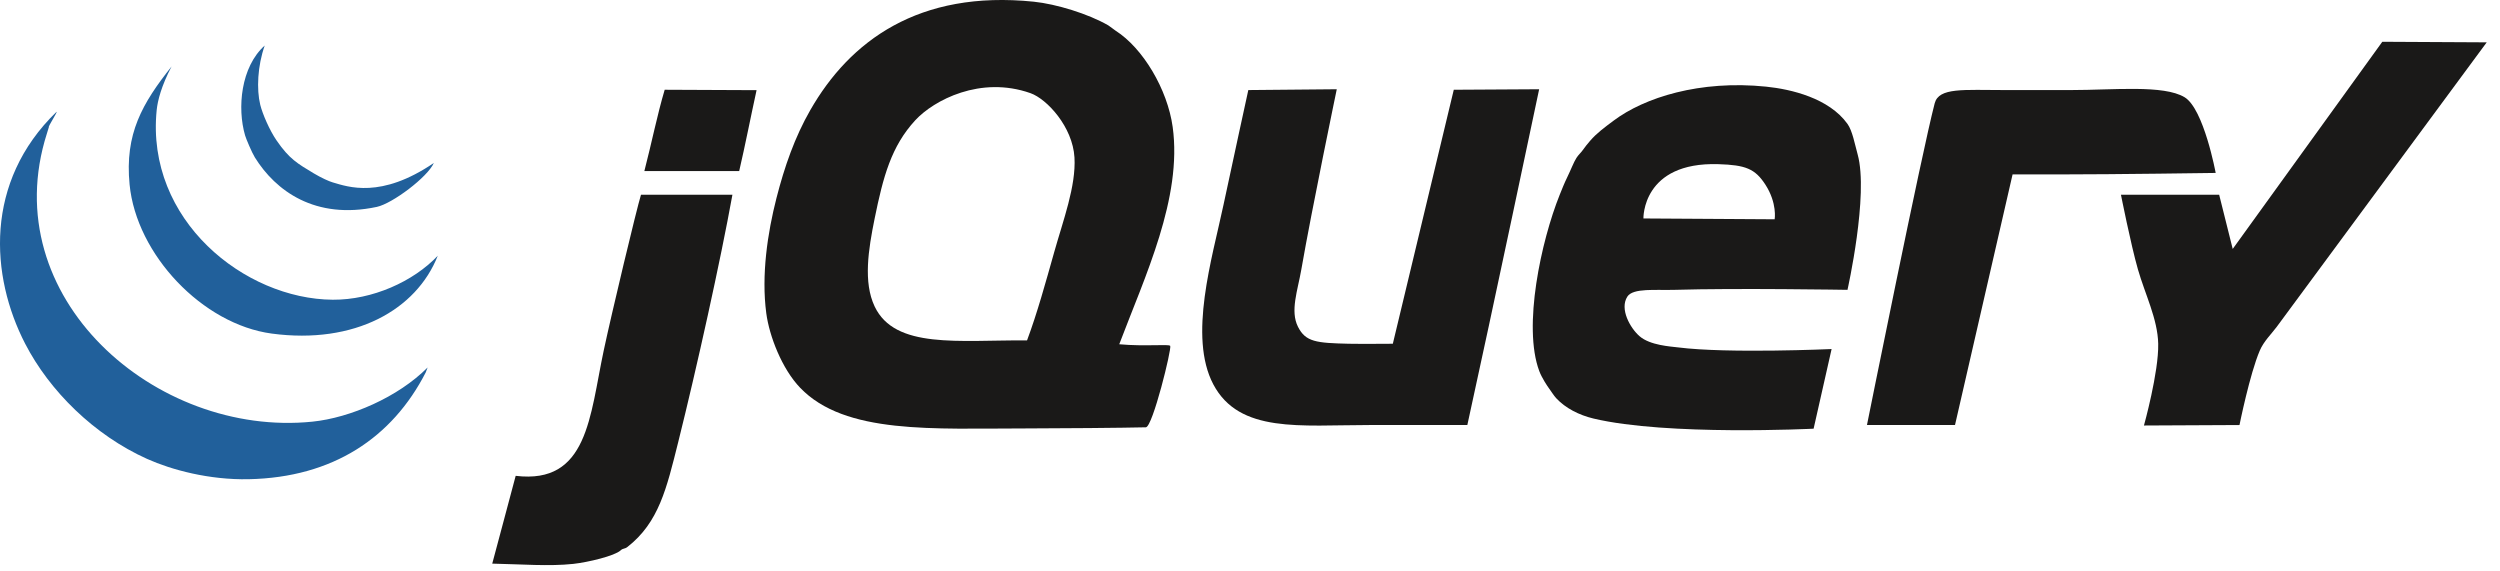
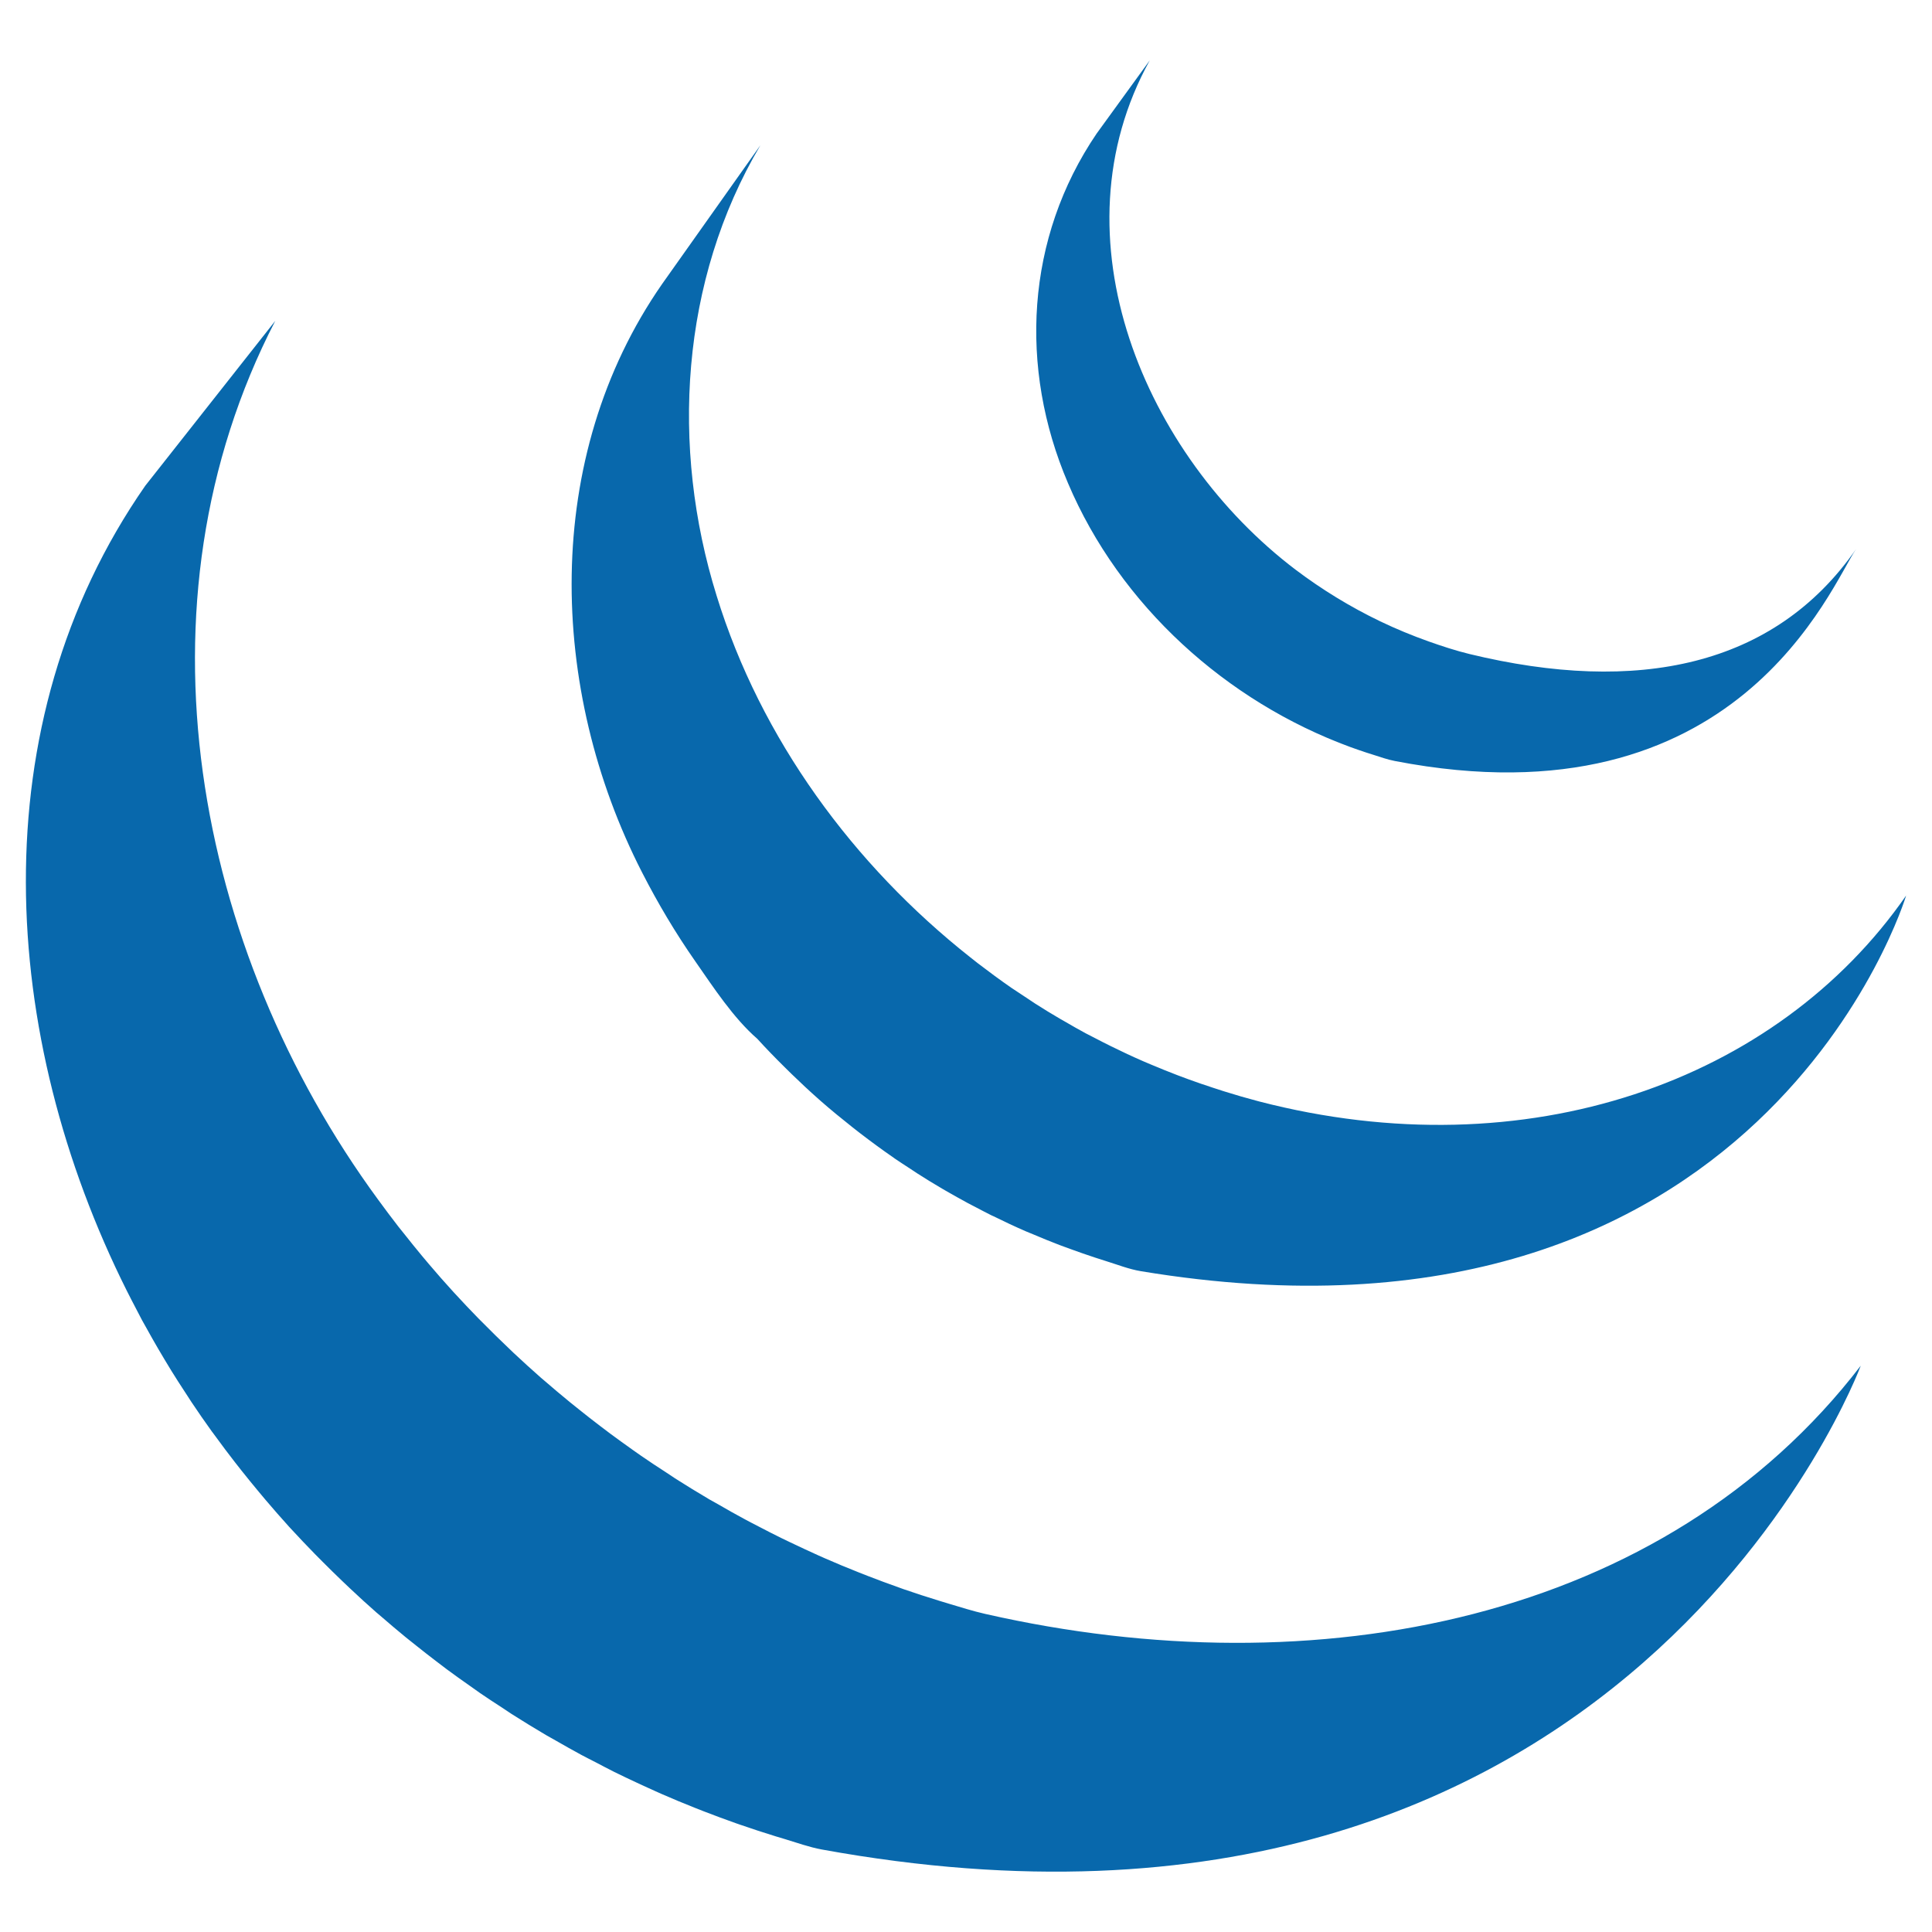
- <svg xmlns="http://www.w3.org/2000/svg" width="162" height="37" viewBox="0 0 162 37" fill="none">
-   <path fill-rule="evenodd" clip-rule="evenodd" d="M154.373 2.707L161.139 2.744C161.139 2.744 148.56 19.789 147.533 21.178C147.199 21.628 146.692 22.113 146.435 22.714C145.786 24.226 145.119 27.542 145.119 27.542L138.928 27.573C138.928 27.573 139.891 24.117 139.852 22.275C139.817 20.667 138.996 19.061 138.535 17.447C138.07 15.815 137.438 12.619 137.438 12.619H143.802L144.68 16.131L154.373 2.707Z" fill="#1A1918" />
-   <path fill-rule="evenodd" clip-rule="evenodd" d="M141.561 6.301C142.81 7.054 143.576 11.206 143.576 11.206C143.576 11.206 137.043 11.302 133.487 11.302H130.415L126.684 27.542H120.979C120.979 27.542 124.529 9.894 125.368 6.694C125.64 5.658 127.229 5.836 129.912 5.836H134.198C136.966 5.836 140.201 5.483 141.561 6.301Z" fill="#1A1918" />
-   <path fill-rule="evenodd" clip-rule="evenodd" d="M114.998 14.21C114.998 14.21 115.176 13.168 114.395 11.961C113.728 10.932 113.111 10.693 111.356 10.638C106.398 10.482 106.494 14.156 106.494 14.156L114.998 14.21ZM120.375 10.004C121.102 12.624 119.717 18.782 119.717 18.782C119.717 18.782 112.485 18.661 108.525 18.782C107.293 18.819 105.819 18.648 105.452 19.221C104.936 20.024 105.64 21.26 106.238 21.782C106.925 22.383 108.263 22.451 108.744 22.512C111.959 22.921 118.688 22.618 118.688 22.618L117.522 27.779C117.522 27.779 108.013 28.256 103.257 27.121C102.318 26.897 101.438 26.445 100.843 25.804C100.681 25.629 100.54 25.39 100.387 25.183C100.264 25.019 99.906 24.477 99.746 24.049C98.66 21.154 99.873 15.608 101.063 12.637C101.201 12.293 101.374 11.856 101.557 11.485C101.785 11.022 101.978 10.5 102.16 10.223C102.283 10.032 102.435 9.909 102.562 9.729C102.709 9.516 102.88 9.31 103.038 9.126C103.477 8.617 103.975 8.257 104.574 7.809C106.556 6.326 110.142 5.173 114.45 5.615C116.071 5.781 118.521 6.361 119.717 8.029C120.037 8.474 120.195 9.358 120.375 10.004Z" fill="#1A1918" />
-   <path fill-rule="evenodd" clip-rule="evenodd" d="M94.205 5.816L99.737 5.783C99.737 5.783 96.654 20.41 95.083 27.542H88.718C84.27 27.542 80.309 28.093 78.624 24.909C76.989 21.817 78.549 16.732 79.282 13.277C79.8 10.833 80.891 5.836 80.891 5.836L86.623 5.783C86.623 5.783 85.003 13.563 84.329 17.447C84.088 18.839 83.59 20.149 84.11 21.178C84.604 22.157 85.295 22.227 87.402 22.275C88.069 22.291 90.255 22.275 90.255 22.275L94.205 5.816Z" fill="#1A1918" />
-   <path fill-rule="evenodd" clip-rule="evenodd" d="M68.309 16.35C68.888 14.291 69.733 12.06 69.626 10.205C69.51 8.221 67.846 6.415 66.773 6.036C63.541 4.894 60.514 6.49 59.312 7.791C57.755 9.477 57.229 11.445 56.678 14.155C56.268 16.168 55.932 18.292 56.678 19.861C57.999 22.635 62.118 22.03 66.553 22.056C67.212 20.292 67.756 18.31 68.309 16.35ZM75.99 8.23C76.622 12.825 74.197 17.897 72.527 22.308C74.23 22.462 75.722 22.284 75.83 22.411C75.942 22.576 74.689 27.676 74.252 27.689C72.9 27.724 68.421 27.762 66.553 27.762C60.459 27.762 54.758 28.159 51.85 25.128C50.669 23.897 49.853 21.786 49.655 20.3C49.326 17.82 49.739 15.09 50.314 12.839C50.834 10.806 51.501 8.888 52.508 7.133C55.069 2.662 59.524 -0.656 66.992 0.11C68.441 0.26 70.521 0.894 71.82 1.646C71.91 1.699 72.224 1.949 72.297 1.993C74.052 3.11 75.652 5.777 75.99 8.23Z" fill="#1A1918" />
-   <path fill-rule="evenodd" clip-rule="evenodd" d="M49.026 5.843C48.657 7.521 48.288 9.424 47.9 11.083H41.755C42.231 9.244 42.596 7.416 43.072 5.816C45.038 5.816 46.866 5.843 49.026 5.843Z" fill="#1A1918" />
-   <path fill-rule="evenodd" clip-rule="evenodd" d="M41.536 12.619H47.461C46.686 16.908 45.152 23.825 43.95 28.64C43.197 31.653 42.694 33.852 40.658 35.443C40.475 35.586 40.37 35.518 40.219 35.662C39.843 36.02 38.108 36.435 37.147 36.54C35.584 36.709 33.817 36.562 31.897 36.523C32.4 34.686 32.968 32.48 33.416 30.834C38.097 31.401 38.215 26.976 39.121 22.715C39.646 20.252 41.235 13.607 41.536 12.619Z" fill="#1A1918" />
-   <path fill-rule="evenodd" clip-rule="evenodd" d="M27.71 23.812L27.583 24.141C25.419 28.354 21.585 30.939 16.116 31.053C13.559 31.106 11.123 30.45 9.532 29.737C6.098 28.194 3.21 25.332 1.632 22.275C-0.631 17.893 -1.039 11.796 3.666 7.243C3.739 7.243 3.096 8.23 3.168 8.23L3.039 8.651C-0.352 19.266 10.094 28.363 20.248 27.323C22.689 27.073 25.801 25.736 27.71 23.812Z" fill="#21609B" />
-   <path fill-rule="evenodd" clip-rule="evenodd" d="M21.565 19.422C24.12 19.44 26.788 18.246 28.368 16.57C26.986 20.079 22.983 22.334 17.615 21.617C13.12 21.016 8.839 16.493 8.398 11.961C8.075 8.663 9.225 6.694 11.119 4.306C10.461 5.555 10.215 6.518 10.153 7.133C9.434 14.267 15.853 19.385 21.565 19.422Z" fill="#21609B" />
-   <path fill-rule="evenodd" clip-rule="evenodd" d="M28.112 10.561C27.714 11.472 25.428 13.192 24.418 13.407C20.42 14.259 17.859 12.363 16.518 10.205C16.318 9.883 15.949 9.003 15.883 8.779C15.363 7.01 15.602 4.335 17.154 2.95C16.687 4.267 16.619 5.796 16.864 6.79C17.014 7.392 17.468 8.441 17.922 9.101C18.749 10.304 19.274 10.596 20.336 11.235C20.815 11.522 21.328 11.753 21.55 11.816C22.557 12.112 24.683 12.894 28.112 10.561Z" fill="#21609B" />
+ <svg xmlns="http://www.w3.org/2000/svg" width="65" height="65" viewBox="0 0 128 128">
+   <path fill="#0868AC" d="M65.283 106.928c-.828-.187-1.633-.446-2.441-.685l-.609-.185c-.79-.242-1.573-.497-2.352-.765l-.323-.117c-.698-.245-1.388-.504-2.074-.769l-.582-.229c-.752-.297-1.5-.607-2.238-.931l-.447-.198c-.635-.288-1.263-.578-1.889-.879l-.546-.262c-.491-.239-.977-.493-1.461-.743-.324-.171-.654-.332-.975-.51-.592-.317-1.173-.646-1.751-.982l-.591-.33c-.769-.452-1.529-.921-2.28-1.397l-.615-.41c-.546-.351-1.088-.709-1.623-1.079l-.523-.367c-.516-.365-1.026-.734-1.534-1.109l-.679-.514c-.464-.355-.927-.713-1.384-1.082l-.617-.495c-.581-.479-1.156-.959-1.724-1.453l-.188-.159c-.614-.539-1.217-1.092-1.812-1.647l-.51-.491c-.441-.42-.875-.843-1.302-1.277l-.51-.509c-.543-.556-1.076-1.119-1.599-1.69l-.078-.084c-.553-.604-1.092-1.221-1.621-1.844l-.424-.504c-.395-.475-.785-.956-1.167-1.442l-.427-.532c-.459-.596-.908-1.189-1.347-1.794-12.15-16.574-16.516-39.432-6.804-58.204l-8.611 10.921c-11.029 15.851-9.656 36.476-1.231 53.32.2.404.411.801.617 1.198l.395.759.245.437.439.786c.262.461.53.92.805 1.379l.458.756c.304.491.615.976.934 1.46l.398.614c.438.655.888 1.309 1.352 1.951l.039.05.228.308c.4.553.814 1.099 1.232 1.639l.463.59c.373.469.752.935 1.139 1.399l.435.52c.518.61 1.047 1.217 1.586 1.812l.032.033.062.068c.526.575 1.066 1.137 1.612 1.699l.517.521c.423.426.853.845 1.287 1.262l.526.5c.58.547 1.166 1.083 1.764 1.607l.028.022.307.262c.526.456 1.062.909 1.603 1.353l.664.529c.441.354.887.702 1.336 1.044l.714.543c.495.365.995.724 1.499 1.075l.546.387.15.107c.478.329.967.646 1.456.963l.63.42c.749.474 1.51.943 2.278 1.396l.63.355c.565.326 1.134.646 1.711.959.312.168.632.327.946.488.407.213.811.429 1.225.636l.283.137.501.242c.641.306 1.287.607 1.94.897l.41.184c.748.327 1.502.641 2.263.941l.551.217c.704.271 1.418.539 2.135.791l.268.093c.786.275 1.581.53 2.381.779l.575.172c.814.245 1.618.538 2.458.693 53.339 9.727 68.833-32.053 68.833-32.053-13.014 16.954-36.112 21.426-57.997 16.447zM46.069 63.697c1.195 1.713 2.52 3.751 4.105 5.127.575.633 1.176 1.251 1.79 1.858l.472.465c.596.578 1.202 1.146 1.828 1.698l.074.064.018.018c.693.608 1.408 1.191 2.135 1.767l.484.378c.729.559 1.472 1.107 2.233 1.631l.065.049c.336.232.679.448 1.02.672l.482.319c.544.349 1.096.689 1.656 1.015l.234.136c.483.278.973.552 1.463.818l.521.271c.339.177.678.358 1.024.53l.155.07c.702.346 1.411.68 2.136.995l.472.194c.578.246 1.163.486 1.75.71l.75.275c.533.198 1.068.378 1.608.559l.727.233c.767.238 1.525.539 2.324.672 41.183 6.823 50.69-24.886 50.69-24.886-8.57 12.343-25.168 18.233-42.879 13.635-.787-.207-1.562-.431-2.333-.674l-.7-.227c-.548-.177-1.092-.365-1.632-.562l-.736-.274c-.591-.228-1.176-.462-1.756-.708l-.473-.2c-.727-.316-1.443-.65-2.148-.999-.364-.177-.721-.364-1.078-.548l-.622-.32c-.458-.248-.914-.506-1.363-.77l-.326-.185c-.558-.325-1.106-.661-1.65-1.008l-.498-.332c-.358-.232-.717-.469-1.069-.707-.759-.524-1.497-1.072-2.226-1.628l-.501-.395c-7.752-6.12-13.897-14.486-16.819-23.971-3.062-9.836-2.401-20.878 2.903-29.84l-6.517 9.2c-7.977 11.478-7.543 26.844-1.321 38.983 1.043 2.038 2.216 4.013 3.528 5.892zM89.476 49.498c.339.125.678.237 1.022.354l.451.143c.484.152.966.329 1.467.424 22.739 4.394 28.908-11.669 30.549-14.034-5.403 7.779-14.482 9.646-25.623 6.942-.88-.213-1.848-.531-2.696-.832-1.088-.388-2.16-.83-3.201-1.329-1.979-.951-3.864-2.104-5.612-3.424-9.969-7.565-16.162-21.994-9.657-33.745l-3.52 4.851c-4.702 6.92-5.164 15.514-1.901 23.156 3.441 8.112 10.492 14.475 18.721 17.494z" />
</svg>
